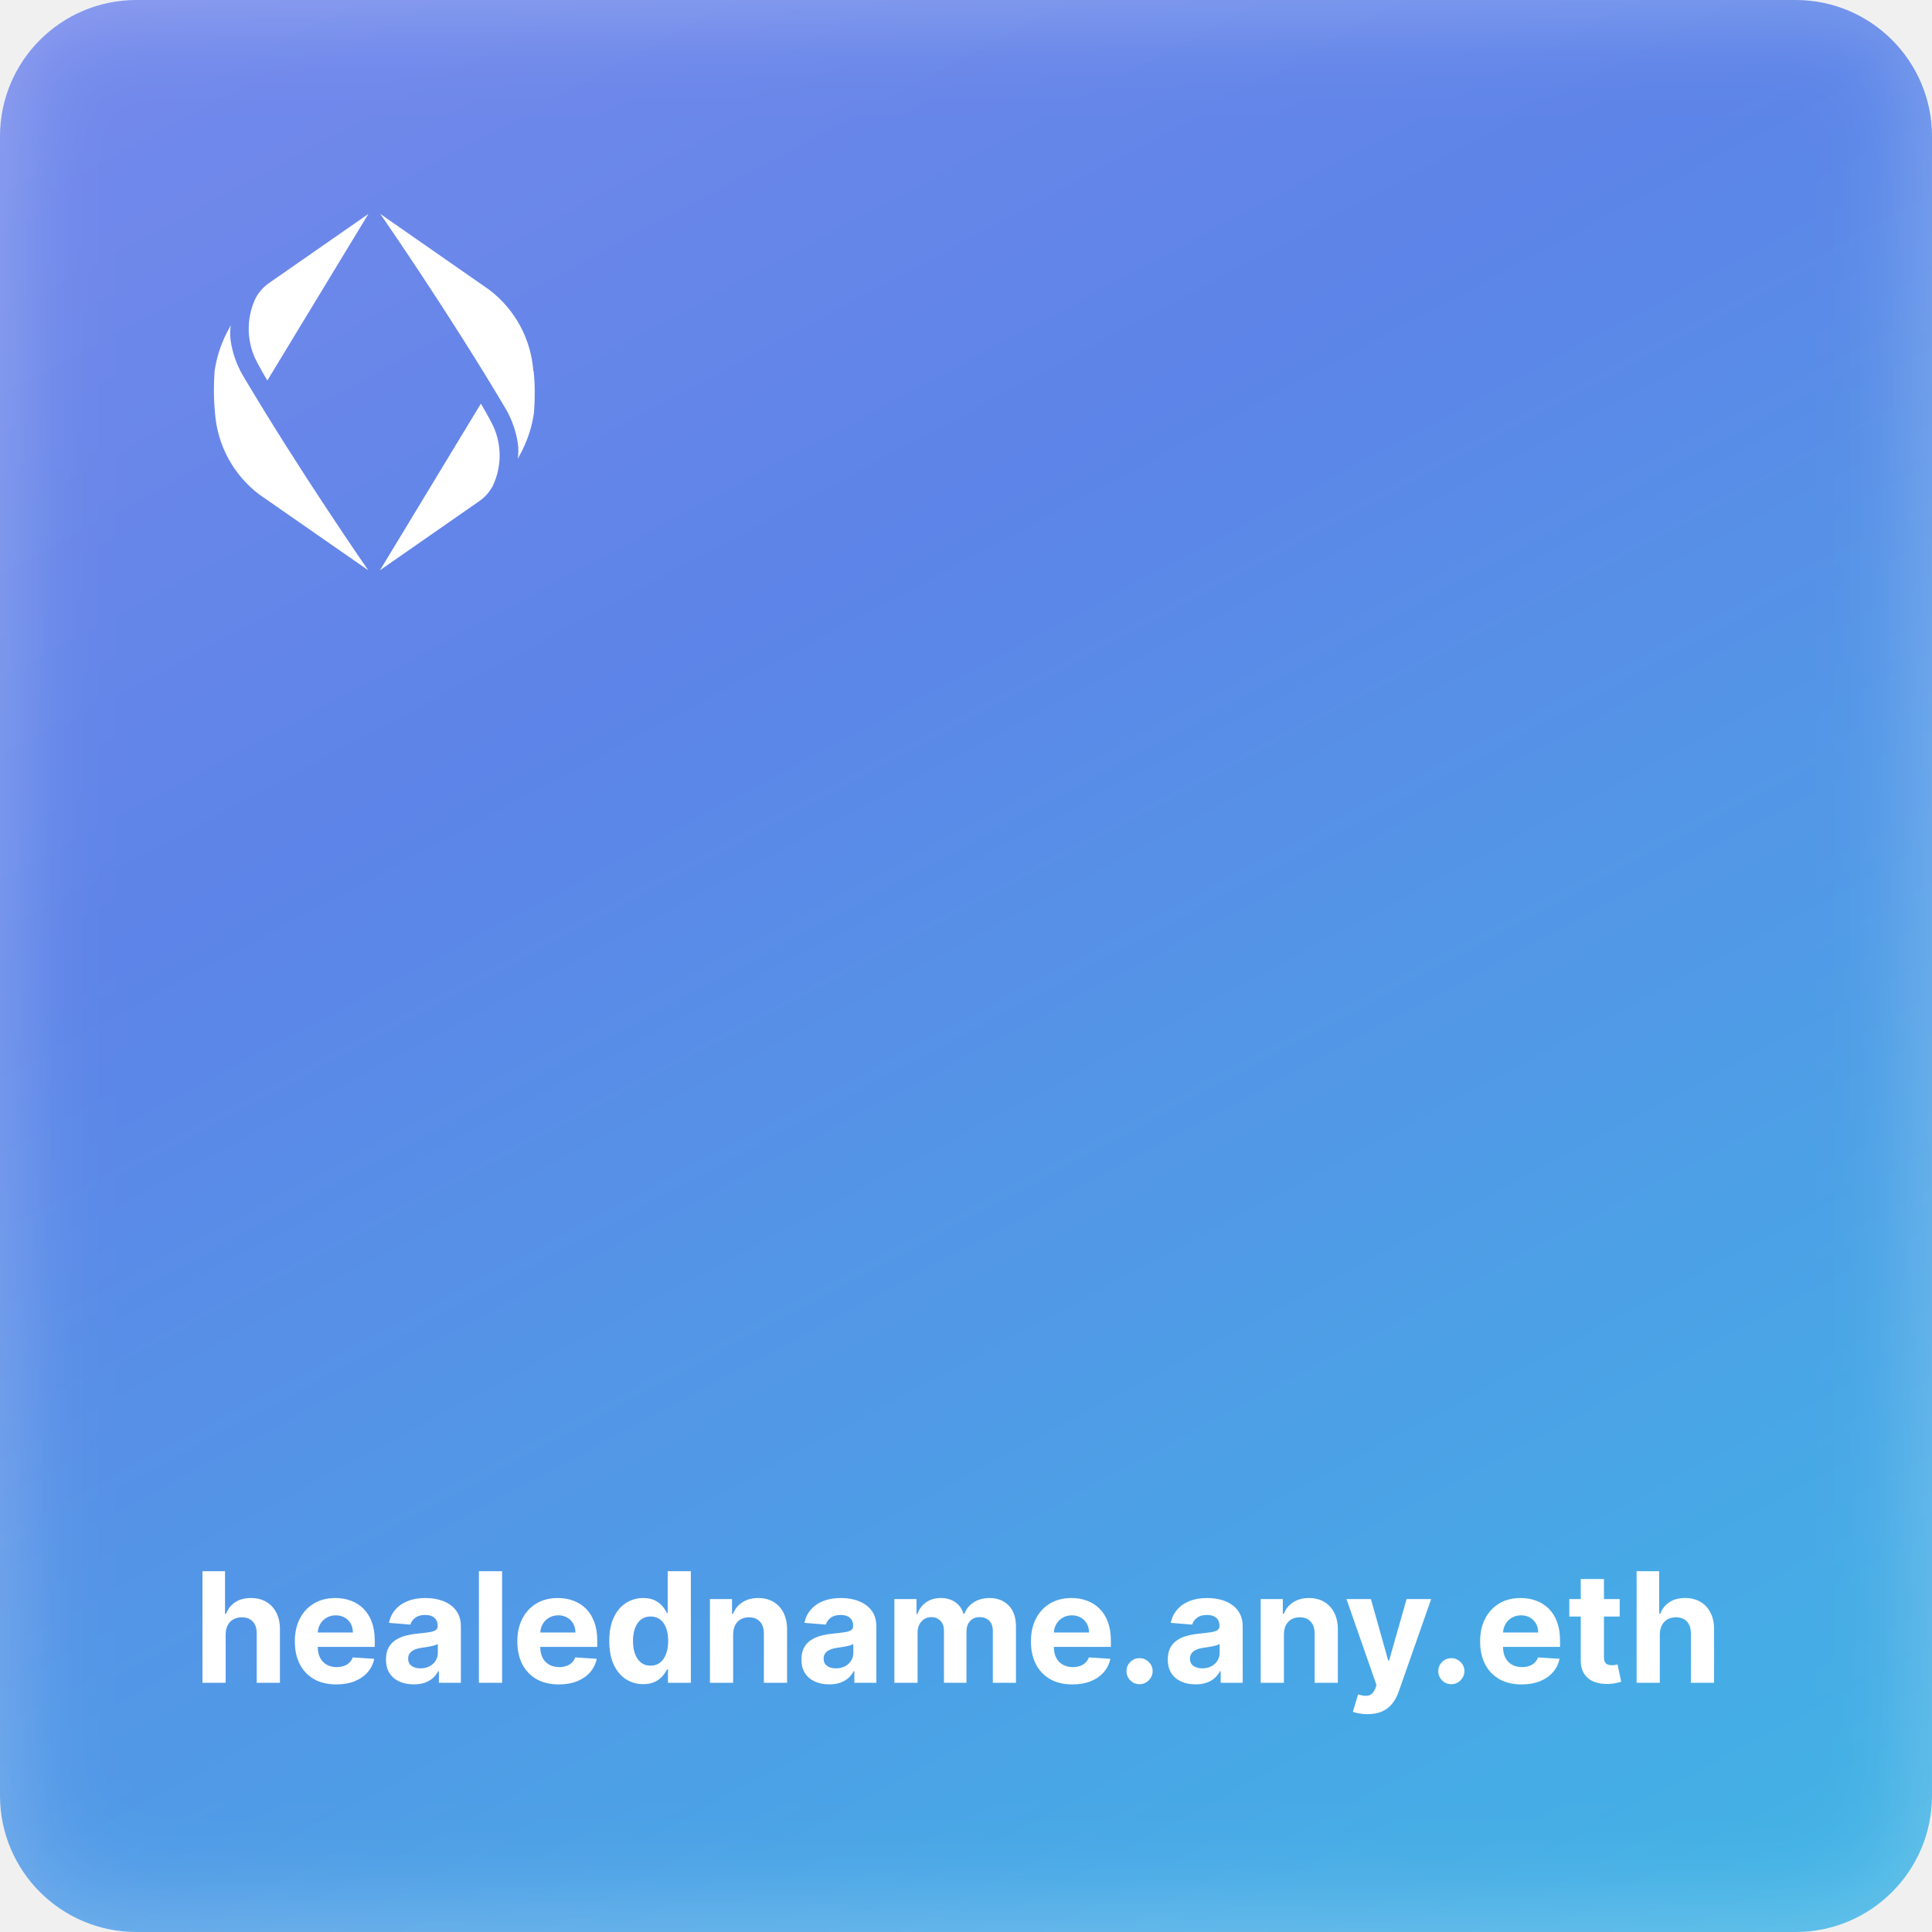
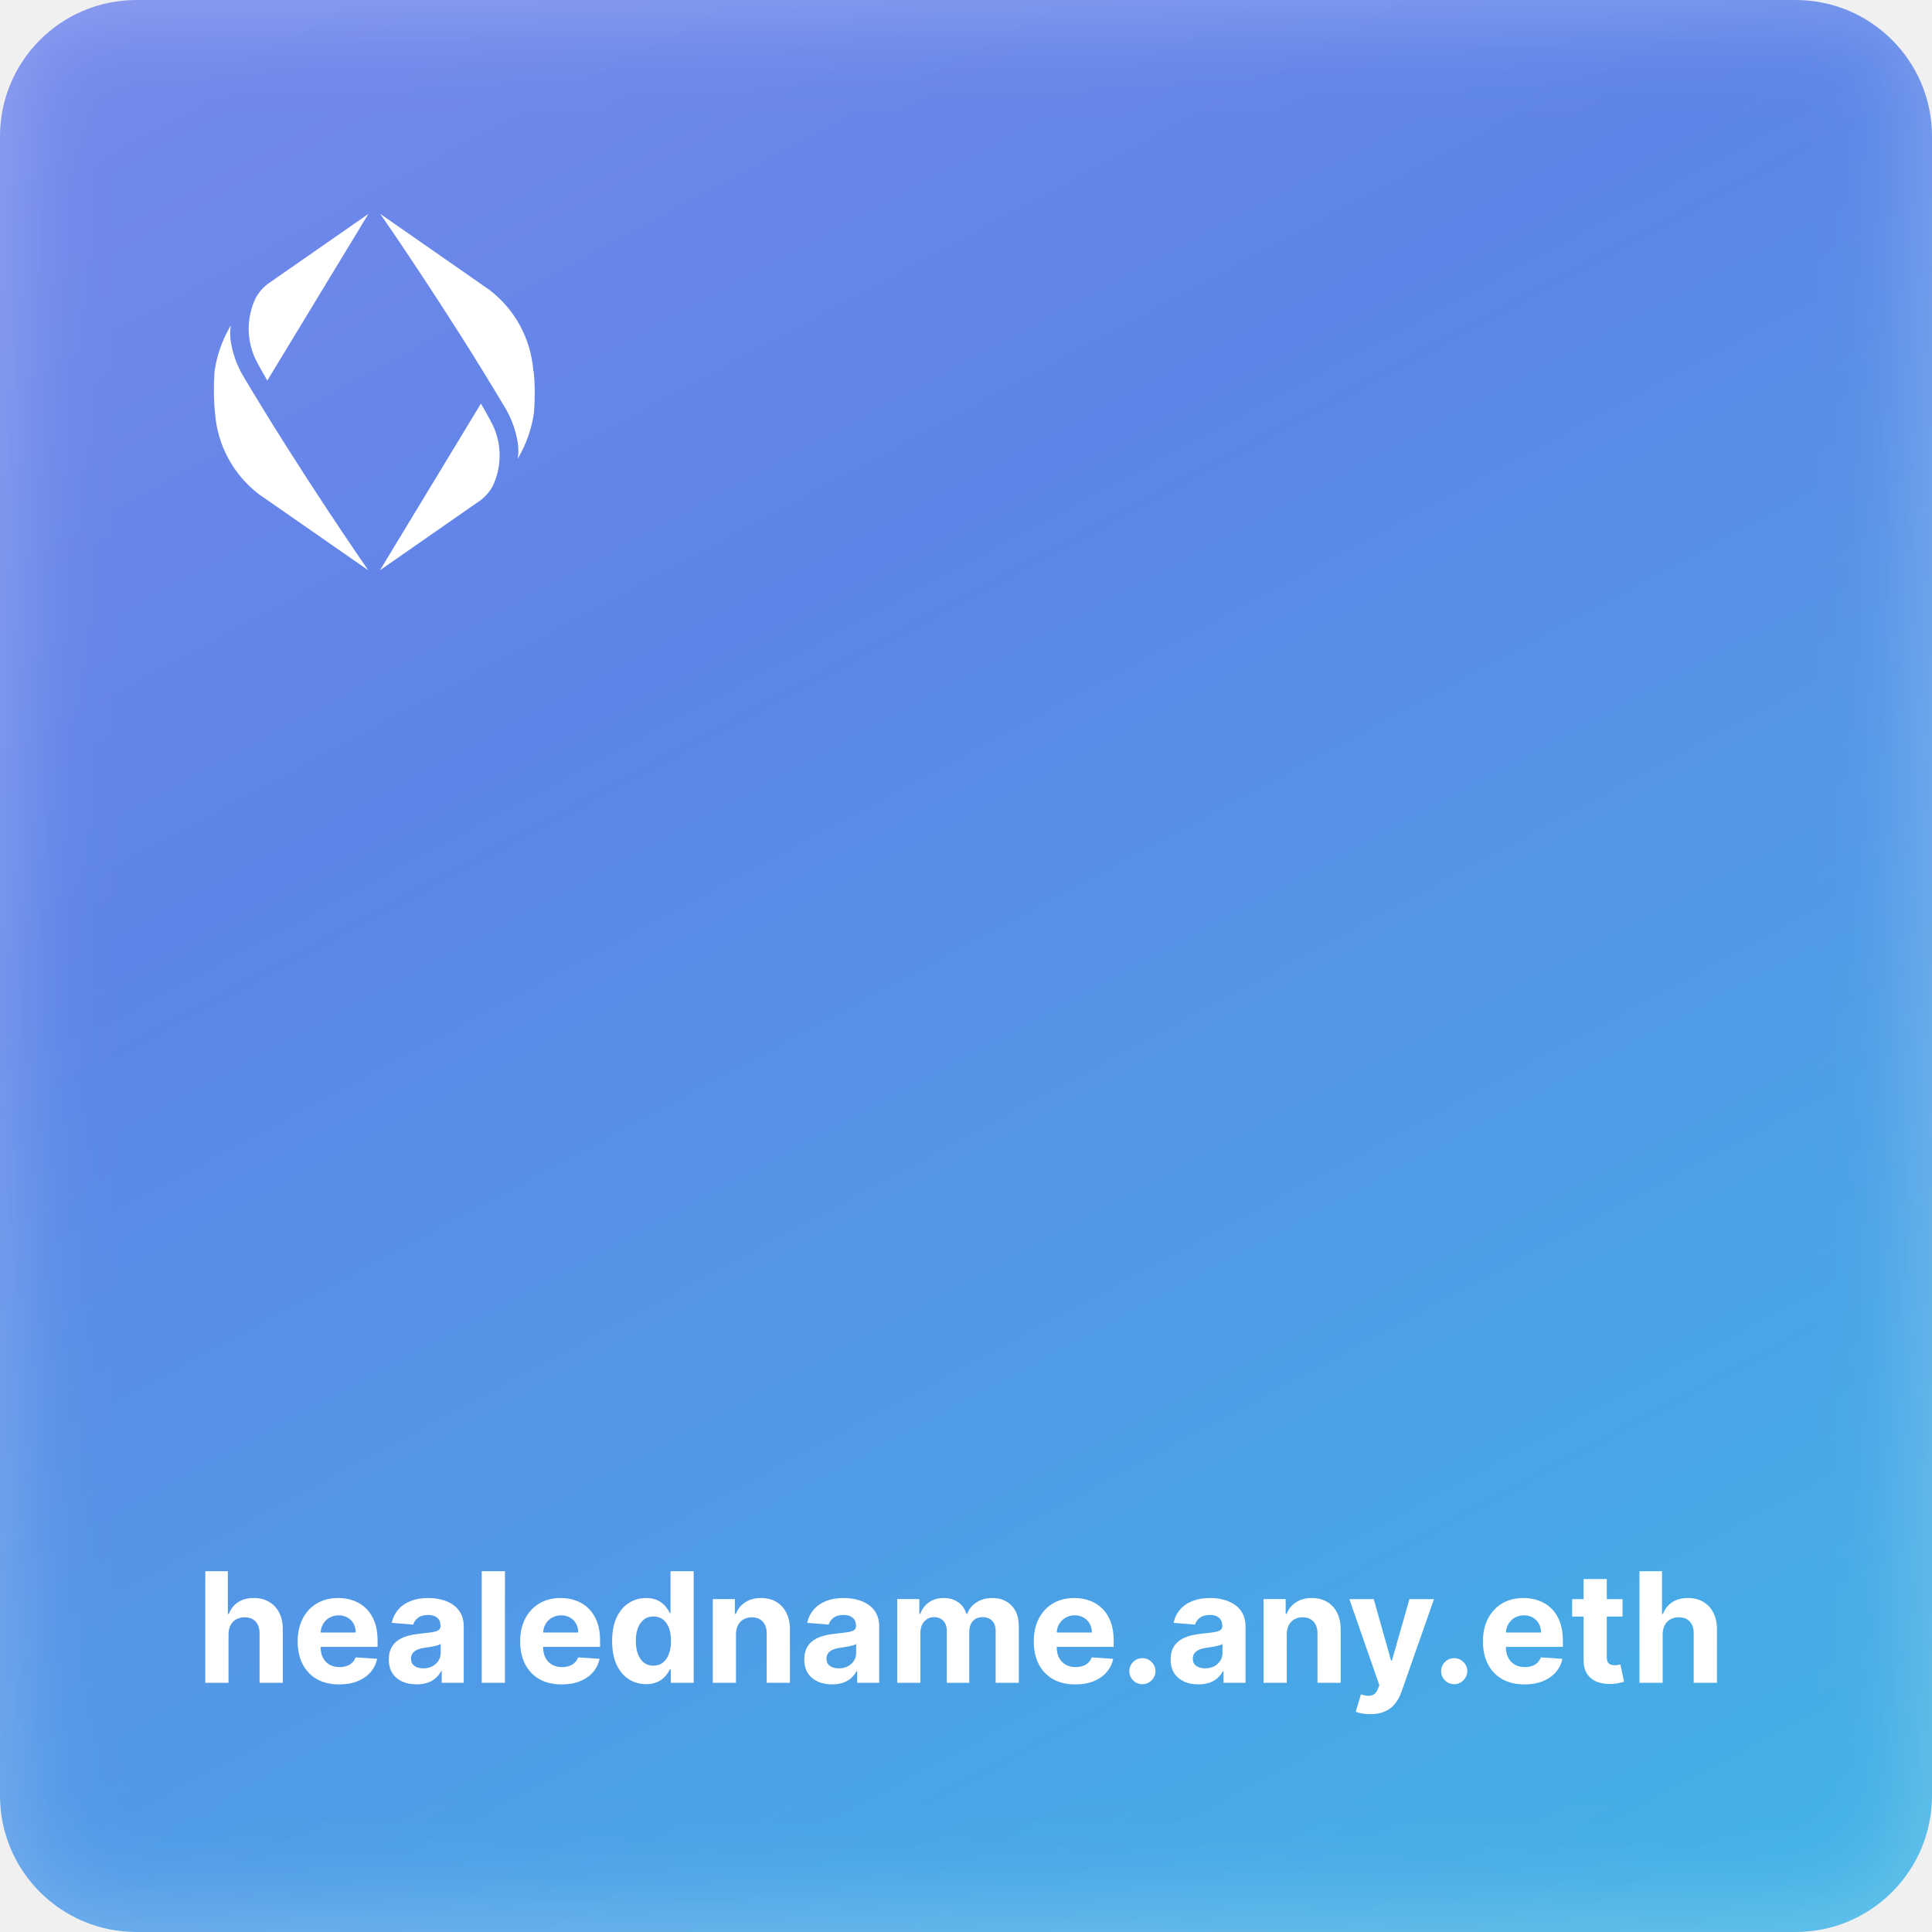
<svg xmlns="http://www.w3.org/2000/svg" width="340" height="340" viewBox="0 0 340 340" fill="none">
-   <g filter="url(#filter0_i_272_807)">
-     <rect width="340" height="340" rx="24" fill="url(#paint0_linear_272_807)" />
+   <g filter="url(#filter0_i_313_829)">
+     <rect width="340" height="340" rx="24" fill="url(#paint0_linear_313_829)" />
    <rect width="340" height="340" rx="24" fill="black" fill-opacity="0.05" />
-     <path d="M39.715 287.628V296.143H35.63V276.506H39.599V284.014H39.772C40.104 283.144 40.641 282.464 41.383 281.971C42.124 281.473 43.054 281.224 44.173 281.224C45.196 281.224 46.087 281.447 46.848 281.895C47.615 282.336 48.209 282.972 48.631 283.803C49.06 284.627 49.271 285.615 49.264 286.765V296.143H45.18V287.494C45.186 286.586 44.956 285.88 44.489 285.375C44.029 284.87 43.383 284.618 42.553 284.618C41.996 284.618 41.504 284.736 41.076 284.972C40.654 285.209 40.322 285.554 40.079 286.008C39.842 286.455 39.721 286.996 39.715 287.628ZM59.19 296.43C57.675 296.43 56.371 296.123 55.278 295.51C54.192 294.89 53.354 294.014 52.766 292.883C52.178 291.745 51.884 290.399 51.884 288.846C51.884 287.331 52.178 286.002 52.766 284.857C53.354 283.713 54.182 282.822 55.25 282.182C56.323 281.543 57.583 281.224 59.027 281.224C59.999 281.224 60.903 281.38 61.741 281.693C62.584 282 63.319 282.464 63.946 283.084C64.579 283.704 65.071 284.483 65.422 285.423C65.774 286.356 65.95 287.449 65.95 288.702V289.824H53.514V287.293H62.105C62.105 286.705 61.977 286.184 61.721 285.73C61.466 285.276 61.111 284.921 60.657 284.666C60.21 284.404 59.689 284.273 59.094 284.273C58.474 284.273 57.925 284.416 57.445 284.704C56.972 284.985 56.602 285.366 56.333 285.845C56.065 286.318 55.927 286.845 55.921 287.427V289.834C55.921 290.562 56.055 291.192 56.323 291.722C56.598 292.253 56.985 292.662 57.484 292.95C57.982 293.237 58.573 293.381 59.257 293.381C59.711 293.381 60.127 293.317 60.504 293.189C60.881 293.062 61.204 292.87 61.472 292.614C61.741 292.358 61.945 292.045 62.086 291.675L65.864 291.924C65.672 292.831 65.279 293.624 64.684 294.302C64.096 294.973 63.336 295.497 62.402 295.874C61.475 296.245 60.405 296.43 59.19 296.43ZM72.815 296.421C71.875 296.421 71.038 296.258 70.303 295.932C69.568 295.599 68.986 295.11 68.558 294.465C68.136 293.813 67.925 293.001 67.925 292.029C67.925 291.211 68.075 290.524 68.376 289.968C68.676 289.412 69.085 288.964 69.603 288.626C70.121 288.287 70.709 288.031 71.367 287.858C72.032 287.686 72.729 287.564 73.457 287.494C74.314 287.405 75.004 287.322 75.528 287.245C76.052 287.162 76.433 287.04 76.669 286.881C76.906 286.721 77.024 286.484 77.024 286.171V286.113C77.024 285.506 76.832 285.036 76.449 284.704C76.072 284.372 75.535 284.205 74.838 284.205C74.103 284.205 73.518 284.368 73.083 284.694C72.649 285.014 72.361 285.417 72.22 285.903L68.443 285.596C68.635 284.701 69.012 283.927 69.574 283.275C70.137 282.617 70.862 282.112 71.751 281.76C72.645 281.403 73.681 281.224 74.857 281.224C75.675 281.224 76.458 281.319 77.206 281.511C77.96 281.703 78.629 282 79.21 282.403C79.798 282.806 80.262 283.323 80.6 283.956C80.939 284.583 81.109 285.334 81.109 286.209V296.143H77.235V294.1H77.12C76.883 294.561 76.567 294.966 76.171 295.318C75.774 295.663 75.298 295.935 74.742 296.133C74.186 296.325 73.544 296.421 72.815 296.421ZM73.985 293.602C74.585 293.602 75.116 293.483 75.576 293.247C76.037 293.004 76.398 292.678 76.66 292.269C76.922 291.86 77.053 291.396 77.053 290.879V289.316C76.925 289.399 76.749 289.476 76.525 289.546C76.308 289.61 76.062 289.671 75.787 289.728C75.512 289.779 75.237 289.827 74.963 289.872C74.688 289.91 74.439 289.945 74.215 289.977C73.735 290.048 73.317 290.16 72.959 290.313C72.601 290.466 72.323 290.674 72.125 290.936C71.926 291.192 71.827 291.512 71.827 291.895C71.827 292.451 72.029 292.876 72.431 293.17C72.841 293.458 73.358 293.602 73.985 293.602ZM88.362 276.506V296.143H84.277V276.506H88.362ZM98.346 296.43C96.831 296.43 95.527 296.123 94.434 295.51C93.347 294.89 92.51 294.014 91.921 292.883C91.334 291.745 91.039 290.399 91.039 288.846C91.039 287.331 91.334 286.002 91.921 284.857C92.51 283.713 93.337 282.822 94.405 282.182C95.479 281.543 96.738 281.224 98.183 281.224C99.154 281.224 100.059 281.38 100.896 281.693C101.74 282 102.475 282.464 103.101 283.084C103.734 283.704 104.226 284.483 104.578 285.423C104.929 286.356 105.105 287.449 105.105 288.702V289.824H92.669V287.293H101.26C101.26 286.705 101.132 286.184 100.877 285.73C100.621 285.276 100.266 284.921 99.812 284.666C99.365 284.404 98.844 284.273 98.25 284.273C97.63 284.273 97.08 284.416 96.6 284.704C96.127 284.985 95.757 285.366 95.488 285.845C95.22 286.318 95.082 286.845 95.076 287.427V289.834C95.076 290.562 95.21 291.192 95.479 291.722C95.754 292.253 96.14 292.662 96.639 292.95C97.137 293.237 97.729 293.381 98.413 293.381C98.867 293.381 99.282 293.317 99.659 293.189C100.036 293.062 100.359 292.87 100.627 292.614C100.896 292.358 101.1 292.045 101.241 291.675L105.019 291.924C104.827 292.831 104.434 293.624 103.839 294.302C103.251 294.973 102.491 295.497 101.558 295.874C100.631 296.245 99.56 296.43 98.346 296.43ZM113.197 296.382C112.079 296.382 111.066 296.095 110.158 295.519C109.257 294.938 108.541 294.084 108.01 292.959C107.486 291.828 107.224 290.441 107.224 288.798C107.224 287.111 107.496 285.708 108.039 284.589C108.582 283.464 109.305 282.623 110.206 282.067C111.114 281.505 112.108 281.224 113.188 281.224C114.012 281.224 114.7 281.364 115.249 281.645C115.805 281.92 116.253 282.265 116.592 282.681C116.937 283.09 117.199 283.493 117.378 283.889H117.502V276.506H121.577V296.143H117.55V293.784H117.378C117.186 294.193 116.914 294.599 116.563 295.002C116.218 295.398 115.767 295.727 115.211 295.989C114.661 296.251 113.99 296.382 113.197 296.382ZM114.492 293.132C115.15 293.132 115.706 292.953 116.16 292.595C116.62 292.231 116.972 291.722 117.215 291.07C117.464 290.419 117.589 289.655 117.589 288.779C117.589 287.903 117.467 287.143 117.224 286.497C116.982 285.851 116.63 285.353 116.17 285.001C115.71 284.65 115.15 284.474 114.492 284.474C113.821 284.474 113.255 284.656 112.795 285.02C112.335 285.385 111.986 285.89 111.75 286.535C111.513 287.181 111.395 287.929 111.395 288.779C111.395 289.635 111.513 290.393 111.75 291.051C111.993 291.703 112.341 292.215 112.795 292.585C113.255 292.95 113.821 293.132 114.492 293.132ZM129.02 287.628V296.143H124.936V281.415H128.828V284.014H129.001C129.327 283.157 129.873 282.48 130.641 281.981C131.408 281.476 132.338 281.224 133.431 281.224C134.453 281.224 135.345 281.447 136.106 281.895C136.866 282.342 137.458 282.981 137.88 283.812C138.301 284.637 138.512 285.621 138.512 286.765V296.143H134.428V287.494C134.434 286.593 134.204 285.89 133.737 285.385C133.271 284.873 132.628 284.618 131.81 284.618C131.261 284.618 130.775 284.736 130.353 284.972C129.937 285.209 129.611 285.554 129.375 286.008C129.145 286.455 129.027 286.996 129.02 287.628ZM145.931 296.421C144.991 296.421 144.154 296.258 143.419 295.932C142.684 295.599 142.102 295.11 141.674 294.465C141.252 293.813 141.041 293.001 141.041 292.029C141.041 291.211 141.191 290.524 141.492 289.968C141.792 289.412 142.201 288.964 142.719 288.626C143.237 288.287 143.825 288.031 144.483 287.858C145.148 287.686 145.845 287.564 146.574 287.494C147.43 287.405 148.12 287.322 148.645 287.245C149.169 287.162 149.549 287.04 149.786 286.881C150.022 286.721 150.14 286.484 150.14 286.171V286.113C150.14 285.506 149.949 285.036 149.565 284.704C149.188 284.372 148.651 284.205 147.954 284.205C147.219 284.205 146.634 284.368 146.2 284.694C145.765 285.014 145.477 285.417 145.337 285.903L141.559 285.596C141.751 284.701 142.128 283.927 142.69 283.275C143.253 282.617 143.978 282.112 144.867 281.76C145.762 281.403 146.797 281.224 147.973 281.224C148.792 281.224 149.575 281.319 150.322 281.511C151.077 281.703 151.745 282 152.326 282.403C152.914 282.806 153.378 283.323 153.717 283.956C154.055 284.583 154.225 285.334 154.225 286.209V296.143H150.351V294.1H150.236C150 294.561 149.683 294.966 149.287 295.318C148.891 295.663 148.414 295.935 147.858 296.133C147.302 296.325 146.66 296.421 145.931 296.421ZM147.101 293.602C147.702 293.602 148.232 293.483 148.692 293.247C149.153 293.004 149.514 292.678 149.776 292.269C150.038 291.86 150.169 291.396 150.169 290.879V289.316C150.041 289.399 149.865 289.476 149.642 289.546C149.424 289.61 149.178 289.671 148.903 289.728C148.629 289.779 148.354 289.827 148.079 289.872C147.804 289.91 147.555 289.945 147.331 289.977C146.852 290.048 146.433 290.16 146.075 290.313C145.717 290.466 145.439 290.674 145.241 290.936C145.043 291.192 144.944 291.512 144.944 291.895C144.944 292.451 145.145 292.876 145.548 293.17C145.957 293.458 146.474 293.602 147.101 293.602ZM157.394 296.143V281.415H161.286V284.014H161.459C161.766 283.151 162.277 282.47 162.993 281.971C163.709 281.473 164.566 281.224 165.563 281.224C166.573 281.224 167.432 281.476 168.142 281.981C168.851 282.48 169.324 283.157 169.561 284.014H169.714C170.015 283.17 170.558 282.496 171.344 281.991C172.137 281.479 173.073 281.224 174.154 281.224C175.528 281.224 176.643 281.661 177.5 282.537C178.363 283.406 178.794 284.64 178.794 286.238V296.143H174.719V287.044C174.719 286.225 174.502 285.612 174.067 285.203C173.633 284.794 173.089 284.589 172.437 284.589C171.696 284.589 171.117 284.825 170.702 285.298C170.286 285.765 170.079 286.382 170.079 287.149V296.143H166.119V286.957C166.119 286.235 165.911 285.66 165.496 285.231C165.086 284.803 164.546 284.589 163.875 284.589C163.421 284.589 163.012 284.704 162.648 284.934C162.29 285.158 162.006 285.474 161.795 285.883C161.584 286.286 161.478 286.759 161.478 287.302V296.143H157.394ZM188.732 296.43C187.217 296.43 185.913 296.123 184.82 295.51C183.734 294.89 182.896 294.014 182.308 292.883C181.72 291.745 181.426 290.399 181.426 288.846C181.426 287.331 181.72 286.002 182.308 284.857C182.896 283.713 183.724 282.822 184.792 282.182C185.865 281.543 187.125 281.224 188.569 281.224C189.541 281.224 190.445 281.38 191.283 281.693C192.126 282 192.862 282.464 193.488 283.084C194.121 283.704 194.613 284.483 194.964 285.423C195.316 286.356 195.492 287.449 195.492 288.702V289.824H183.056V287.293H191.647C191.647 286.705 191.519 286.184 191.263 285.73C191.008 285.276 190.653 284.921 190.199 284.666C189.752 284.404 189.231 284.273 188.636 284.273C188.016 284.273 187.467 284.416 186.987 284.704C186.514 284.985 186.143 285.366 185.875 285.845C185.607 286.318 185.469 286.845 185.463 287.427V289.834C185.463 290.562 185.597 291.192 185.865 291.722C186.14 292.253 186.527 292.662 187.026 292.95C187.524 293.237 188.115 293.381 188.799 293.381C189.253 293.381 189.669 293.317 190.046 293.189C190.423 293.062 190.746 292.87 191.014 292.614C191.283 292.358 191.487 292.045 191.628 291.675L195.406 291.924C195.214 292.831 194.821 293.624 194.226 294.302C193.638 294.973 192.877 295.497 191.944 295.874C191.017 296.245 189.947 296.43 188.732 296.43ZM200.545 296.392C199.912 296.392 199.369 296.168 198.915 295.721C198.467 295.267 198.244 294.724 198.244 294.091C198.244 293.464 198.467 292.927 198.915 292.48C199.369 292.032 199.912 291.809 200.545 291.809C201.158 291.809 201.695 292.032 202.156 292.48C202.616 292.927 202.846 293.464 202.846 294.091C202.846 294.513 202.737 294.899 202.52 295.251C202.309 295.596 202.031 295.874 201.686 296.085C201.341 296.29 200.96 296.392 200.545 296.392ZM210.399 296.421C209.459 296.421 208.622 296.258 207.887 295.932C207.152 295.599 206.57 295.11 206.142 294.465C205.72 293.813 205.509 293.001 205.509 292.029C205.509 291.211 205.659 290.524 205.96 289.968C206.26 289.412 206.669 288.964 207.187 288.626C207.705 288.287 208.293 288.031 208.951 287.858C209.616 287.686 210.313 287.564 211.041 287.494C211.898 287.405 212.588 287.322 213.112 287.245C213.636 287.162 214.017 287.04 214.253 286.881C214.49 286.721 214.608 286.484 214.608 286.171V286.113C214.608 285.506 214.416 285.036 214.033 284.704C213.656 284.372 213.119 284.205 212.422 284.205C211.687 284.205 211.102 284.368 210.667 284.694C210.233 285.014 209.945 285.417 209.804 285.903L206.027 285.596C206.218 284.701 206.596 283.927 207.158 283.275C207.721 282.617 208.446 282.112 209.335 281.76C210.229 281.403 211.265 281.224 212.441 281.224C213.259 281.224 214.042 281.319 214.79 281.511C215.544 281.703 216.212 282 216.794 282.403C217.382 282.806 217.846 283.323 218.184 283.956C218.523 284.583 218.693 285.334 218.693 286.209V296.143H214.819V294.1H214.704C214.467 294.561 214.151 294.966 213.755 295.318C213.358 295.663 212.882 295.935 212.326 296.133C211.77 296.325 211.128 296.421 210.399 296.421ZM211.569 293.602C212.169 293.602 212.7 293.483 213.16 293.247C213.62 293.004 213.982 292.678 214.244 292.269C214.506 291.86 214.637 291.396 214.637 290.879V289.316C214.509 289.399 214.333 289.476 214.109 289.546C213.892 289.61 213.646 289.671 213.371 289.728C213.096 289.779 212.821 289.827 212.547 289.872C212.272 289.91 212.022 289.945 211.799 289.977C211.319 290.048 210.901 290.16 210.543 290.313C210.185 290.466 209.907 290.674 209.709 290.936C209.51 291.192 209.411 291.512 209.411 291.895C209.411 292.451 209.613 292.876 210.015 293.17C210.424 293.458 210.942 293.602 211.569 293.602ZM225.946 287.628V296.143H221.861V281.415H225.754V284.014H225.927C226.253 283.157 226.799 282.48 227.566 281.981C228.333 281.476 229.263 281.224 230.356 281.224C231.379 281.224 232.271 281.447 233.032 281.895C233.792 282.342 234.383 282.981 234.805 283.812C235.227 284.637 235.438 285.621 235.438 286.765V296.143H231.354V287.494C231.36 286.593 231.13 285.89 230.663 285.385C230.197 284.873 229.554 284.618 228.736 284.618C228.186 284.618 227.701 284.736 227.279 284.972C226.863 285.209 226.537 285.554 226.301 286.008C226.071 286.455 225.952 286.996 225.946 287.628ZM240.652 301.665C240.134 301.665 239.648 301.624 239.194 301.541C238.747 301.464 238.376 301.365 238.082 301.243L239.002 298.194C239.482 298.341 239.913 298.421 240.297 298.434C240.687 298.447 241.022 298.357 241.304 298.166C241.591 297.974 241.825 297.648 242.004 297.188L242.243 296.564L236.96 281.415H241.256L244.305 292.231H244.458L247.536 281.415H251.86L246.136 297.734C245.861 298.527 245.487 299.217 245.014 299.805C244.548 300.4 243.956 300.857 243.24 301.176C242.525 301.502 241.662 301.665 240.652 301.665ZM255.415 296.392C254.782 296.392 254.239 296.168 253.785 295.721C253.337 295.267 253.114 294.724 253.114 294.091C253.114 293.464 253.337 292.927 253.785 292.48C254.239 292.032 254.782 291.809 255.415 291.809C256.028 291.809 256.565 292.032 257.026 292.48C257.486 292.927 257.716 293.464 257.716 294.091C257.716 294.513 257.607 294.899 257.39 295.251C257.179 295.596 256.901 295.874 256.556 296.085C256.211 296.29 255.83 296.392 255.415 296.392ZM267.781 296.43C266.266 296.43 264.962 296.123 263.869 295.51C262.782 294.89 261.945 294.014 261.357 292.883C260.769 291.745 260.475 290.399 260.475 288.846C260.475 287.331 260.769 286.002 261.357 284.857C261.945 283.713 262.773 282.822 263.84 282.182C264.914 281.543 266.173 281.224 267.618 281.224C268.59 281.224 269.494 281.38 270.331 281.693C271.175 282 271.91 282.464 272.537 283.084C273.17 283.704 273.662 284.483 274.013 285.423C274.365 286.356 274.541 287.449 274.541 288.702V289.824H262.105V287.293H270.696C270.696 286.705 270.568 286.184 270.312 285.73C270.057 285.276 269.702 284.921 269.248 284.666C268.801 284.404 268.28 284.273 267.685 284.273C267.065 284.273 266.515 284.416 266.036 284.704C265.563 284.985 265.192 285.366 264.924 285.845C264.655 286.318 264.518 286.845 264.512 287.427V289.834C264.512 290.562 264.646 291.192 264.914 291.722C265.189 292.253 265.576 292.662 266.074 292.95C266.573 293.237 267.164 293.381 267.848 293.381C268.302 293.381 268.718 293.317 269.095 293.189C269.472 293.062 269.795 292.87 270.063 292.614C270.331 292.358 270.536 292.045 270.677 291.675L274.454 291.924C274.263 292.831 273.869 293.624 273.275 294.302C272.687 294.973 271.926 295.497 270.993 295.874C270.066 296.245 268.996 296.43 267.781 296.43ZM285.04 281.415V284.483H276.171V281.415H285.04ZM278.184 277.887H282.269V291.617C282.269 291.994 282.326 292.288 282.441 292.499C282.556 292.704 282.716 292.847 282.921 292.931C283.132 293.014 283.374 293.055 283.649 293.055C283.841 293.055 284.033 293.039 284.225 293.007C284.416 292.969 284.563 292.94 284.666 292.921L285.308 295.96C285.104 296.024 284.816 296.098 284.445 296.181C284.074 296.27 283.624 296.325 283.093 296.344C282.109 296.382 281.246 296.251 280.504 295.951C279.769 295.65 279.197 295.184 278.788 294.551C278.379 293.918 278.178 293.119 278.184 292.154V277.887ZM292.101 287.628V296.143H288.017V276.506H291.986V284.014H292.159C292.491 283.144 293.028 282.464 293.77 281.971C294.511 281.473 295.441 281.224 296.56 281.224C297.582 281.224 298.474 281.447 299.235 281.895C300.002 282.336 300.596 282.972 301.018 283.803C301.446 284.627 301.657 285.615 301.651 286.765V296.143H297.566V287.494C297.573 286.586 297.343 285.88 296.876 285.375C296.416 284.87 295.77 284.618 294.939 284.618C294.383 284.618 293.891 284.736 293.463 284.972C293.041 285.209 292.708 285.554 292.466 286.008C292.229 286.455 292.108 286.996 292.101 287.628Z" fill="white" />
-     <path d="M45.007 52.428C45.605 51.345 46.447 50.397 47.478 49.72L64.832 37.644L47.044 66.968C47.044 66.968 45.496 64.342 44.871 63.015C43.351 59.63 43.405 55.758 45.007 52.428ZM37.838 72.654C38.245 78.341 41.069 83.567 45.605 87.005L64.805 100.355C64.805 100.355 52.801 83.079 42.645 65.912C41.613 64.098 40.934 62.121 40.608 60.063C40.472 59.143 40.472 58.195 40.608 57.248C40.336 57.735 39.82 58.737 39.82 58.737C38.788 60.822 38.082 63.069 37.756 65.371C37.593 67.781 37.593 70.245 37.838 72.654ZM86.801 74.983C86.177 73.656 84.629 71.03 84.629 71.03L66.868 100.355L84.222 88.278C85.253 87.601 86.095 86.653 86.693 85.57C88.295 82.24 88.349 78.368 86.801 74.983V74.983ZM93.862 65.344C93.455 59.657 90.63 54.431 86.095 50.993L66.923 37.644C66.923 37.644 78.926 54.919 89.082 72.086C90.115 73.9 90.793 75.877 91.119 77.934C91.255 78.855 91.255 79.803 91.119 80.751C91.391 80.263 91.907 79.261 91.907 79.261C92.939 77.176 93.645 74.929 93.971 72.627C94.161 70.19 94.161 67.754 93.916 65.317L93.862 65.344Z" fill="white" />
+     <path d="M292.601 287.629V296.143H288.517V276.506H292.486V284.014H292.659C292.991 283.144 293.528 282.464 294.27 281.972C295.011 281.473 295.941 281.224 297.06 281.224C298.082 281.224 298.974 281.447 299.735 281.895C300.502 282.336 301.096 282.972 301.518 283.803C301.946 284.627 302.157 285.615 302.151 286.766V296.143H298.066V287.494C298.073 286.587 297.843 285.88 297.376 285.375C296.916 284.87 296.27 284.618 295.439 284.618C294.883 284.618 294.391 284.736 293.963 284.973C293.541 285.209 293.208 285.554 292.966 286.008C292.729 286.456 292.608 286.996 292.601 287.629Z" fill="white" />
+     <path d="M285.54 281.416V284.484H276.671V281.416H285.54ZM278.684 277.887H282.769V291.617C282.769 291.994 282.826 292.288 282.941 292.499C283.056 292.704 283.216 292.848 283.421 292.931C283.632 293.014 283.874 293.056 284.149 293.056C284.341 293.056 284.533 293.04 284.725 293.008C284.916 292.969 285.063 292.94 285.166 292.921L285.808 295.961C285.603 296.025 285.316 296.098 284.945 296.181C284.574 296.271 284.124 296.325 283.593 296.344C282.609 296.383 281.746 296.252 281.004 295.951C280.269 295.651 279.697 295.184 279.288 294.551C278.879 293.918 278.678 293.119 278.684 292.154V277.887Z" fill="white" />
+     <path d="M268.281 296.43C266.766 296.43 265.462 296.123 264.369 295.51C263.283 294.89 262.445 294.014 261.857 292.883C261.269 291.745 260.975 290.399 260.975 288.846C260.975 287.331 261.269 286.002 261.857 284.858C262.445 283.713 263.273 282.822 264.34 282.182C265.414 281.543 266.673 281.224 268.118 281.224C269.09 281.224 269.994 281.38 270.832 281.693C271.675 282 272.41 282.464 273.037 283.084C273.67 283.704 274.162 284.484 274.513 285.423C274.865 286.356 275.041 287.449 275.041 288.702V289.824H262.605V287.293H271.196C271.196 286.705 271.068 286.184 270.812 285.73C270.557 285.276 270.202 284.921 269.748 284.666C269.301 284.404 268.78 284.273 268.185 284.273C267.565 284.273 267.015 284.416 266.536 284.704C266.063 284.985 265.692 285.366 265.424 285.845C265.155 286.318 265.018 286.845 265.012 287.427V289.834C265.012 290.562 265.146 291.192 265.414 291.723C265.689 292.253 266.076 292.662 266.574 292.95C267.073 293.237 267.664 293.381 268.348 293.381C268.802 293.381 269.218 293.317 269.595 293.19C269.972 293.062 270.295 292.87 270.563 292.614C270.832 292.359 271.036 292.045 271.177 291.675L274.954 291.924C274.763 292.832 274.37 293.624 273.775 294.302C273.187 294.973 272.426 295.497 271.493 295.874C270.566 296.245 269.496 296.43 268.281 296.43Z" fill="white" />
+     <path d="M255.915 296.392C255.282 296.392 254.739 296.168 254.285 295.721C253.837 295.267 253.614 294.724 253.614 294.091C253.614 293.465 253.837 292.928 254.285 292.48C254.739 292.033 255.282 291.809 255.915 291.809C256.528 291.809 257.065 292.033 257.526 292.48C257.986 292.928 258.216 293.465 258.216 294.091C258.216 294.513 258.107 294.9 257.89 295.251C257.679 295.596 257.401 295.874 257.056 296.085C256.711 296.29 256.33 296.392 255.915 296.392Z" fill="white" />
+     <path d="M241.152 301.666C240.634 301.666 240.148 301.624 239.694 301.541C239.247 301.464 238.876 301.365 238.582 301.244L239.502 298.195C239.982 298.342 240.413 298.422 240.797 298.434C241.187 298.447 241.522 298.358 241.804 298.166C242.091 297.974 242.325 297.648 242.504 297.188L242.743 296.565L237.46 281.416H241.756L244.805 292.231H244.958L248.036 281.416H252.36L246.636 297.734C246.361 298.527 245.987 299.217 245.514 299.805C245.048 300.4 244.456 300.857 243.74 301.177C243.024 301.503 242.162 301.666 241.152 301.666Z" fill="white" />
+     <path d="M226.446 287.628V296.143H222.361V281.415H226.254V284.014H226.427C226.753 283.157 227.299 282.48 228.066 281.981C228.833 281.476 229.763 281.224 230.856 281.224C231.879 281.224 232.771 281.447 233.531 281.895C234.292 282.342 234.883 282.981 235.305 283.812C235.727 284.637 235.938 285.621 235.938 286.766V296.143H231.854V287.494C231.86 286.593 231.63 285.89 231.163 285.385C230.697 284.873 230.054 284.618 229.236 284.618C228.686 284.618 228.201 284.736 227.779 284.973C227.363 285.209 227.037 285.554 226.801 286.008C226.571 286.456 226.452 286.996 226.446 287.628Z" fill="white" />
+     <path d="M210.899 296.421C209.959 296.421 209.122 296.258 208.387 295.932C207.652 295.599 207.07 295.11 206.642 294.465C206.22 293.813 206.009 293.001 206.009 292.029C206.009 291.211 206.159 290.524 206.46 289.968C206.76 289.412 207.169 288.964 207.687 288.626C208.205 288.287 208.793 288.031 209.451 287.859C210.116 287.686 210.813 287.565 211.541 287.494C212.398 287.405 213.088 287.322 213.612 287.245C214.136 287.162 214.517 287.04 214.753 286.881C214.99 286.721 215.108 286.484 215.108 286.171V286.114C215.108 285.506 214.916 285.036 214.533 284.704C214.156 284.372 213.619 284.206 212.922 284.206C212.187 284.206 211.602 284.369 211.167 284.695C210.733 285.014 210.445 285.417 210.304 285.903L206.527 285.596C206.718 284.701 207.096 283.927 207.658 283.275C208.221 282.617 208.946 282.112 209.835 281.761C210.729 281.403 211.765 281.224 212.941 281.224C213.759 281.224 214.542 281.32 215.29 281.511C216.044 281.703 216.712 282 217.294 282.403C217.882 282.806 218.346 283.323 218.684 283.956C219.023 284.583 219.193 285.334 219.193 286.209V296.143H215.319V294.1H215.204C214.967 294.561 214.651 294.967 214.255 295.318C213.858 295.663 213.382 295.935 212.826 296.133C212.27 296.325 211.628 296.421 210.899 296.421ZM212.069 293.602C212.669 293.602 213.2 293.484 213.66 293.247C214.12 293.004 214.482 292.678 214.744 292.269C215.006 291.86 215.137 291.397 215.137 290.879V289.316C215.009 289.399 214.833 289.476 214.609 289.546C214.392 289.61 214.146 289.671 213.871 289.728C213.596 289.779 213.321 289.827 213.047 289.872C212.772 289.91 212.522 289.946 212.299 289.978C211.819 290.048 211.401 290.16 211.043 290.313C210.685 290.467 210.407 290.674 210.208 290.936C210.01 291.192 209.911 291.512 209.911 291.895C209.911 292.451 210.113 292.876 210.515 293.17C210.924 293.458 211.442 293.602 212.069 293.602Z" fill="white" />
+     <path d="M201.045 296.392C200.412 296.392 199.869 296.168 199.415 295.721C198.967 295.267 198.744 294.724 198.744 294.091C198.744 293.465 198.967 292.928 199.415 292.48C199.869 292.033 200.412 291.809 201.045 291.809C201.658 291.809 202.195 292.033 202.656 292.48C203.116 292.928 203.346 293.465 203.346 294.091C203.346 294.513 203.237 294.9 203.02 295.251C202.809 295.596 202.531 295.874 202.186 296.085C201.841 296.29 201.46 296.392 201.045 296.392Z" fill="white" />
+     <path d="M189.232 296.43C187.717 296.43 186.413 296.123 185.32 295.51C184.234 294.89 183.396 294.014 182.808 292.883C182.22 291.745 181.926 290.399 181.926 288.846C181.926 287.331 182.22 286.002 182.808 284.858C183.396 283.713 184.224 282.822 185.292 282.182C186.365 281.543 187.625 281.224 189.069 281.224C190.041 281.224 190.945 281.38 191.783 281.693C192.626 282 193.361 282.464 193.988 283.084C194.621 283.704 195.113 284.484 195.464 285.423C195.816 286.356 195.992 287.449 195.992 288.702V289.824H183.556V287.293H192.147C192.147 286.705 192.019 286.184 191.763 285.73C191.508 285.276 191.153 284.921 190.699 284.666C190.252 284.404 189.731 284.273 189.136 284.273C188.516 284.273 187.967 284.416 187.487 284.704C187.014 284.985 186.643 285.366 186.375 285.845C186.106 286.318 185.969 286.845 185.963 287.427V289.834C185.963 290.562 186.097 291.192 186.365 291.723C186.64 292.253 187.027 292.662 187.526 292.95C188.024 293.237 188.615 293.381 189.299 293.381C189.753 293.381 190.169 293.317 190.546 293.19C190.923 293.062 191.246 292.87 191.514 292.614C191.783 292.359 191.987 292.045 192.128 291.675L195.906 291.924C195.714 292.832 195.321 293.624 194.726 294.302C194.138 294.973 193.377 295.497 192.444 295.874C191.517 296.245 190.447 296.43 189.232 296.43Z" fill="white" />
+     <path d="M157.894 296.143V281.415H161.786V284.014H161.959C162.266 283.151 162.777 282.47 163.493 281.972C164.209 281.473 165.065 281.224 166.063 281.224C167.073 281.224 167.932 281.476 168.642 281.981C169.351 282.48 169.824 283.157 170.061 284.014H170.214C170.515 283.17 171.058 282.496 171.844 281.991C172.637 281.479 173.573 281.224 174.654 281.224C176.028 281.224 177.143 281.661 178 282.537C178.863 283.407 179.294 284.64 179.294 286.238V296.143H175.219V287.044C175.219 286.225 175.002 285.612 174.567 285.203C174.133 284.794 173.589 284.589 172.937 284.589C172.196 284.589 171.617 284.826 171.202 285.299C170.786 285.765 170.579 286.382 170.579 287.149V296.143H166.619V286.957C166.619 286.235 166.411 285.66 165.996 285.231C165.586 284.803 165.046 284.589 164.375 284.589C163.921 284.589 163.512 284.704 163.148 284.934C162.79 285.158 162.505 285.474 162.295 285.883C162.084 286.286 161.978 286.759 161.978 287.302V296.143H157.894Z" fill="white" />
+     <path d="M146.431 296.421C145.491 296.421 144.654 296.258 143.919 295.932C143.184 295.599 142.602 295.11 142.174 294.465C141.752 293.813 141.541 293.001 141.541 292.029C141.541 291.211 141.691 290.524 141.992 289.968C142.292 289.412 142.701 288.964 143.219 288.626C143.737 288.287 144.325 288.031 144.983 287.859C145.648 287.686 146.345 287.565 147.073 287.494C147.93 287.405 148.62 287.322 149.144 287.245C149.669 287.162 150.049 287.04 150.285 286.881C150.522 286.721 150.64 286.484 150.64 286.171V286.114C150.64 285.506 150.448 285.036 150.065 284.704C149.688 284.372 149.151 284.206 148.454 284.206C147.719 284.206 147.134 284.369 146.7 284.695C146.265 285.014 145.977 285.417 145.837 285.903L142.059 285.596C142.251 284.701 142.628 283.927 143.19 283.275C143.753 282.617 144.478 282.112 145.367 281.761C146.262 281.403 147.297 281.224 148.473 281.224C149.291 281.224 150.075 281.32 150.822 281.511C151.577 281.703 152.245 282 152.826 282.403C153.414 282.806 153.878 283.323 154.217 283.956C154.555 284.583 154.725 285.334 154.725 286.209V296.143H150.851V294.1H150.736C150.5 294.561 150.183 294.967 149.787 295.318C149.391 295.663 148.914 295.935 148.358 296.133C147.802 296.325 147.16 296.421 146.431 296.421ZM147.601 293.602C148.202 293.602 148.732 293.484 149.192 293.247C149.653 293.004 150.014 292.678 150.276 292.269C150.538 291.86 150.669 291.397 150.669 290.879V289.316C150.541 289.399 150.365 289.476 150.142 289.546C149.924 289.61 149.678 289.671 149.403 289.728C149.129 289.779 148.854 289.827 148.579 289.872C148.304 289.91 148.055 289.946 147.831 289.978C147.352 290.048 146.933 290.16 146.575 290.313C146.217 290.467 145.939 290.674 145.741 290.936C145.543 291.192 145.443 291.512 145.443 291.895C145.443 292.451 145.645 292.876 146.048 293.17C146.457 293.458 146.974 293.602 147.601 293.602Z" fill="white" />
+     <path d="M129.52 287.628V296.143H125.436V281.415H129.328V284.014H129.501C129.827 283.157 130.373 282.48 131.141 281.981C131.908 281.476 132.838 281.224 133.931 281.224C134.953 281.224 135.845 281.447 136.606 281.895C137.366 282.342 137.958 282.981 138.38 283.812C138.801 284.637 139.012 285.621 139.012 286.766V296.143H134.928V287.494C134.934 286.593 134.704 285.89 134.237 285.385C133.771 284.873 133.128 284.618 132.31 284.618C131.761 284.618 131.275 284.736 130.853 284.973C130.437 285.209 130.111 285.554 129.875 286.008C129.645 286.456 129.527 286.996 129.52 287.628Z" fill="white" />
+     <path d="M113.697 296.382C112.579 296.382 111.566 296.095 110.658 295.519C109.757 294.938 109.041 294.084 108.51 292.959C107.986 291.828 107.724 290.441 107.724 288.798C107.724 287.111 107.996 285.708 108.539 284.589C109.082 283.464 109.805 282.624 110.706 282.067C111.614 281.505 112.608 281.224 113.688 281.224C114.512 281.224 115.2 281.364 115.749 281.646C116.305 281.92 116.753 282.266 117.092 282.681C117.437 283.09 117.699 283.493 117.878 283.889H118.002V276.506H122.077V296.143H118.05V293.784H117.878C117.686 294.193 117.414 294.599 117.063 295.002C116.718 295.398 116.267 295.727 115.711 295.989C115.161 296.251 114.49 296.382 113.697 296.382ZM114.992 293.132C115.65 293.132 116.206 292.953 116.66 292.595C117.12 292.231 117.472 291.723 117.715 291.071C117.964 290.419 118.089 289.655 118.089 288.779C118.089 287.903 117.967 287.143 117.724 286.497C117.482 285.852 117.13 285.353 116.67 285.001C116.21 284.65 115.65 284.474 114.992 284.474C114.321 284.474 113.755 284.656 113.295 285.021C112.835 285.385 112.486 285.89 112.25 286.535C112.013 287.181 111.895 287.929 111.895 288.779C111.895 289.636 112.013 290.393 112.25 291.051C112.493 291.703 112.841 292.215 113.295 292.586C113.755 292.95 114.321 293.132 114.992 293.132Z" fill="white" />
+     <path d="M98.846 296.43C97.331 296.43 96.027 296.123 94.933 295.51C93.847 294.89 93.01 294.014 92.421 292.883C91.833 291.745 91.539 290.399 91.539 288.846C91.539 287.331 91.833 286.002 92.421 284.858C93.01 283.713 93.837 282.822 94.905 282.182C95.979 281.543 97.238 281.224 98.683 281.224C99.654 281.224 100.559 281.38 101.396 281.693C102.24 282 102.975 282.464 103.601 283.084C104.234 283.704 104.726 284.484 105.078 285.423C105.429 286.356 105.605 287.449 105.605 288.702V289.824H93.169V287.293H101.76C101.76 286.705 101.632 286.184 101.377 285.73C101.121 285.276 100.766 284.921 100.312 284.666C99.865 284.404 99.344 284.273 98.75 284.273C98.13 284.273 97.58 284.416 97.1 284.704C96.627 284.985 96.257 285.366 95.988 285.845C95.72 286.318 95.582 286.845 95.576 287.427V289.834C95.576 290.562 95.71 291.192 95.979 291.723C96.254 292.253 96.64 292.662 97.139 292.95C97.637 293.237 98.229 293.381 98.913 293.381C99.366 293.381 99.782 293.317 100.159 293.19C100.536 293.062 100.859 292.87 101.127 292.614C101.396 292.359 101.6 292.045 101.741 291.675L105.519 291.924C105.327 292.832 104.934 293.624 104.339 294.302C103.751 294.973 102.991 295.497 102.057 295.874C101.131 296.245 100.06 296.43 98.846 296.43Z" fill="white" />
+     <path d="M88.862 276.506V296.143H84.777V276.506H88.862Z" fill="white" />
+     <path d="M73.315 296.421C72.375 296.421 71.538 296.258 70.803 295.932C70.068 295.599 69.486 295.11 69.058 294.465C68.636 293.813 68.425 293.001 68.425 292.029C68.425 291.211 68.575 290.524 68.876 289.968C69.176 289.412 69.585 288.964 70.103 288.626C70.621 288.287 71.209 288.031 71.867 287.859C72.532 287.686 73.229 287.565 73.957 287.494C74.814 287.405 75.504 287.322 76.028 287.245C76.552 287.162 76.933 287.04 77.169 286.881C77.406 286.721 77.524 286.484 77.524 286.171V286.114C77.524 285.506 77.332 285.036 76.949 284.704C76.572 284.372 76.035 284.206 75.338 284.206C74.603 284.206 74.018 284.369 73.583 284.695C73.149 285.014 72.861 285.417 72.72 285.903L68.943 285.596C69.135 284.701 69.512 283.927 70.074 283.275C70.637 282.617 71.362 282.112 72.251 281.761C73.145 281.403 74.181 281.224 75.357 281.224C76.175 281.224 76.958 281.32 77.706 281.511C78.46 281.703 79.129 282 79.71 282.403C80.298 282.806 80.762 283.323 81.1 283.956C81.439 284.583 81.609 285.334 81.609 286.209V296.143H77.735V294.1H77.62C77.383 294.561 77.067 294.967 76.671 295.318C76.274 295.663 75.798 295.935 75.242 296.133C74.686 296.325 74.044 296.421 73.315 296.421ZM74.485 293.602C75.085 293.602 75.616 293.484 76.076 293.247C76.537 293.004 76.898 292.678 77.16 292.269C77.422 291.86 77.553 291.397 77.553 290.879V289.316C77.425 289.399 77.249 289.476 77.025 289.546C76.808 289.61 76.562 289.671 76.287 289.728C76.012 289.779 75.737 289.827 75.463 289.872C75.188 289.91 74.939 289.946 74.715 289.978C74.235 290.048 73.817 290.16 73.459 290.313C73.101 290.467 72.823 290.674 72.625 290.936C72.426 291.192 72.327 291.512 72.327 291.895C72.327 292.451 72.529 292.876 72.931 293.17C73.341 293.458 73.858 293.602 74.485 293.602Z" fill="white" />
+     <path d="M59.69 296.43C58.175 296.43 56.871 296.123 55.778 295.51C54.692 294.89 53.854 294.014 53.266 292.883C52.678 291.745 52.384 290.399 52.384 288.846C52.384 287.331 52.678 286.002 53.266 284.858C53.854 283.713 54.682 282.822 55.749 282.182C56.823 281.543 58.083 281.224 59.527 281.224C60.499 281.224 61.403 281.38 62.241 281.693C63.084 282 63.819 282.464 64.446 283.084C65.079 283.704 65.571 284.484 65.922 285.423C66.274 286.356 66.45 287.449 66.45 288.702V289.824H54.014V287.293H62.605C62.605 286.705 62.477 286.184 62.221 285.73C61.966 285.276 61.611 284.921 61.157 284.666C60.71 284.404 60.189 284.273 59.594 284.273C58.974 284.273 58.425 284.416 57.945 284.704C57.472 284.985 57.101 285.366 56.833 285.845C56.565 286.318 56.427 286.845 56.421 287.427V289.834C56.421 290.562 56.555 291.192 56.823 291.723C57.098 292.253 57.485 292.662 57.983 292.95C58.482 293.237 59.073 293.381 59.757 293.381C60.211 293.381 60.627 293.317 61.004 293.19C61.381 293.062 61.704 292.87 61.972 292.614C62.241 292.359 62.445 292.045 62.586 291.675L66.364 291.924C66.172 292.832 65.779 293.624 65.184 294.302C64.596 294.973 63.835 295.497 62.902 295.874C61.975 296.245 60.905 296.43 59.69 296.43Z" fill="white" />
+     <path d="M40.215 287.629V296.143H36.13V276.506H40.099V284.014H40.272C40.604 283.144 41.141 282.464 41.883 281.972C42.624 281.473 43.554 281.224 44.673 281.224C45.696 281.224 46.587 281.447 47.348 281.895C48.115 282.336 48.709 282.972 49.131 283.803C49.56 284.627 49.771 285.615 49.764 286.766V296.143H45.68V287.494C45.686 286.587 45.456 285.88 44.989 285.375C44.529 284.87 43.883 284.618 43.053 284.618C42.496 284.618 42.004 284.736 41.576 284.973C41.154 285.209 40.822 285.554 40.579 286.008C40.342 286.456 40.221 286.996 40.215 287.629Z" fill="white" />
+     <path d="M45.007 52.427C45.605 51.344 46.447 50.397 47.478 49.719L64.832 37.643L47.044 66.968C47.044 66.968 45.496 64.341 44.871 63.014C43.351 59.63 43.405 55.758 45.007 52.427ZM37.838 72.654C38.245 78.34 41.07 83.566 45.605 87.005L64.805 100.354C64.805 100.354 52.801 83.079 42.645 65.912C41.613 64.098 40.934 62.121 40.608 60.063C40.472 59.142 40.472 58.195 40.608 57.247C40.336 57.734 39.82 58.736 39.82 58.736C38.788 60.821 38.082 63.069 37.756 65.37C37.593 67.78 37.593 70.244 37.838 72.654ZM86.801 74.983C86.177 73.656 84.629 71.029 84.629 71.029L66.868 100.354L84.222 88.278C85.254 87.601 86.095 86.653 86.693 85.57C88.295 82.239 88.349 78.367 86.801 74.983V74.983ZM93.862 65.343C93.455 59.657 90.63 54.431 86.095 50.992L66.923 37.643C66.923 37.643 78.926 54.918 89.082 72.085C90.115 73.9 90.793 75.876 91.119 77.934C91.255 78.855 91.255 79.802 91.119 80.75C91.391 80.263 91.907 79.261 91.907 79.261C92.939 77.176 93.645 74.928 93.971 72.627C94.161 70.19 94.161 67.753 93.916 65.316L93.862 65.343Z" fill="white" />
  </g>
  <defs>
-     <filter id="filter0_i_272_807" x="0" y="-2.429" width="340" height="342.429" filterUnits="userSpaceOnUse" color-interpolation-filters="sRGB">
+     <filter id="filter0_i_313_829" x="0" y="-2.429" width="340" height="342.429" filterUnits="userSpaceOnUse" color-interpolation-filters="sRGB">
      <feFlood flood-opacity="0" result="BackgroundImageFix" />
      <feBlend mode="normal" in="SourceGraphic" in2="BackgroundImageFix" result="shape" />
      <feColorMatrix in="SourceAlpha" type="matrix" values="0 0 0 0 0 0 0 0 0 0 0 0 0 0 0 0 0 0 127 0" result="hardAlpha" />
      <feOffset dy="-2.429" />
      <feGaussianBlur stdDeviation="9.714" />
      <feComposite in2="hardAlpha" operator="arithmetic" k2="-1" k3="1" />
      <feColorMatrix type="matrix" values="0 0 0 0 1 0 0 0 0 1 0 0 0 0 1 0 0 0 0.2 0" />
-       <feBlend mode="normal" in2="shape" result="effect1_innerShadow_272_807" />
+       <feBlend mode="normal" in2="shape" result="effect1_innerShadow_313_829" />
    </filter>
-     <linearGradient id="paint0_linear_272_807" x1="239.889" y1="380.296" x2="-80.593" y2="-217.222" gradientUnits="userSpaceOnUse">
+     <linearGradient id="paint0_linear_313_829" x1="239.889" y1="380.296" x2="-80.593" y2="-217.222" gradientUnits="userSpaceOnUse">
      <stop stop-color="#44BCF0" />
      <stop offset="0.428" stop-color="#628BF3" />
      <stop offset="1" stop-color="#A099FF" />
    </linearGradient>
  </defs>
</svg>
